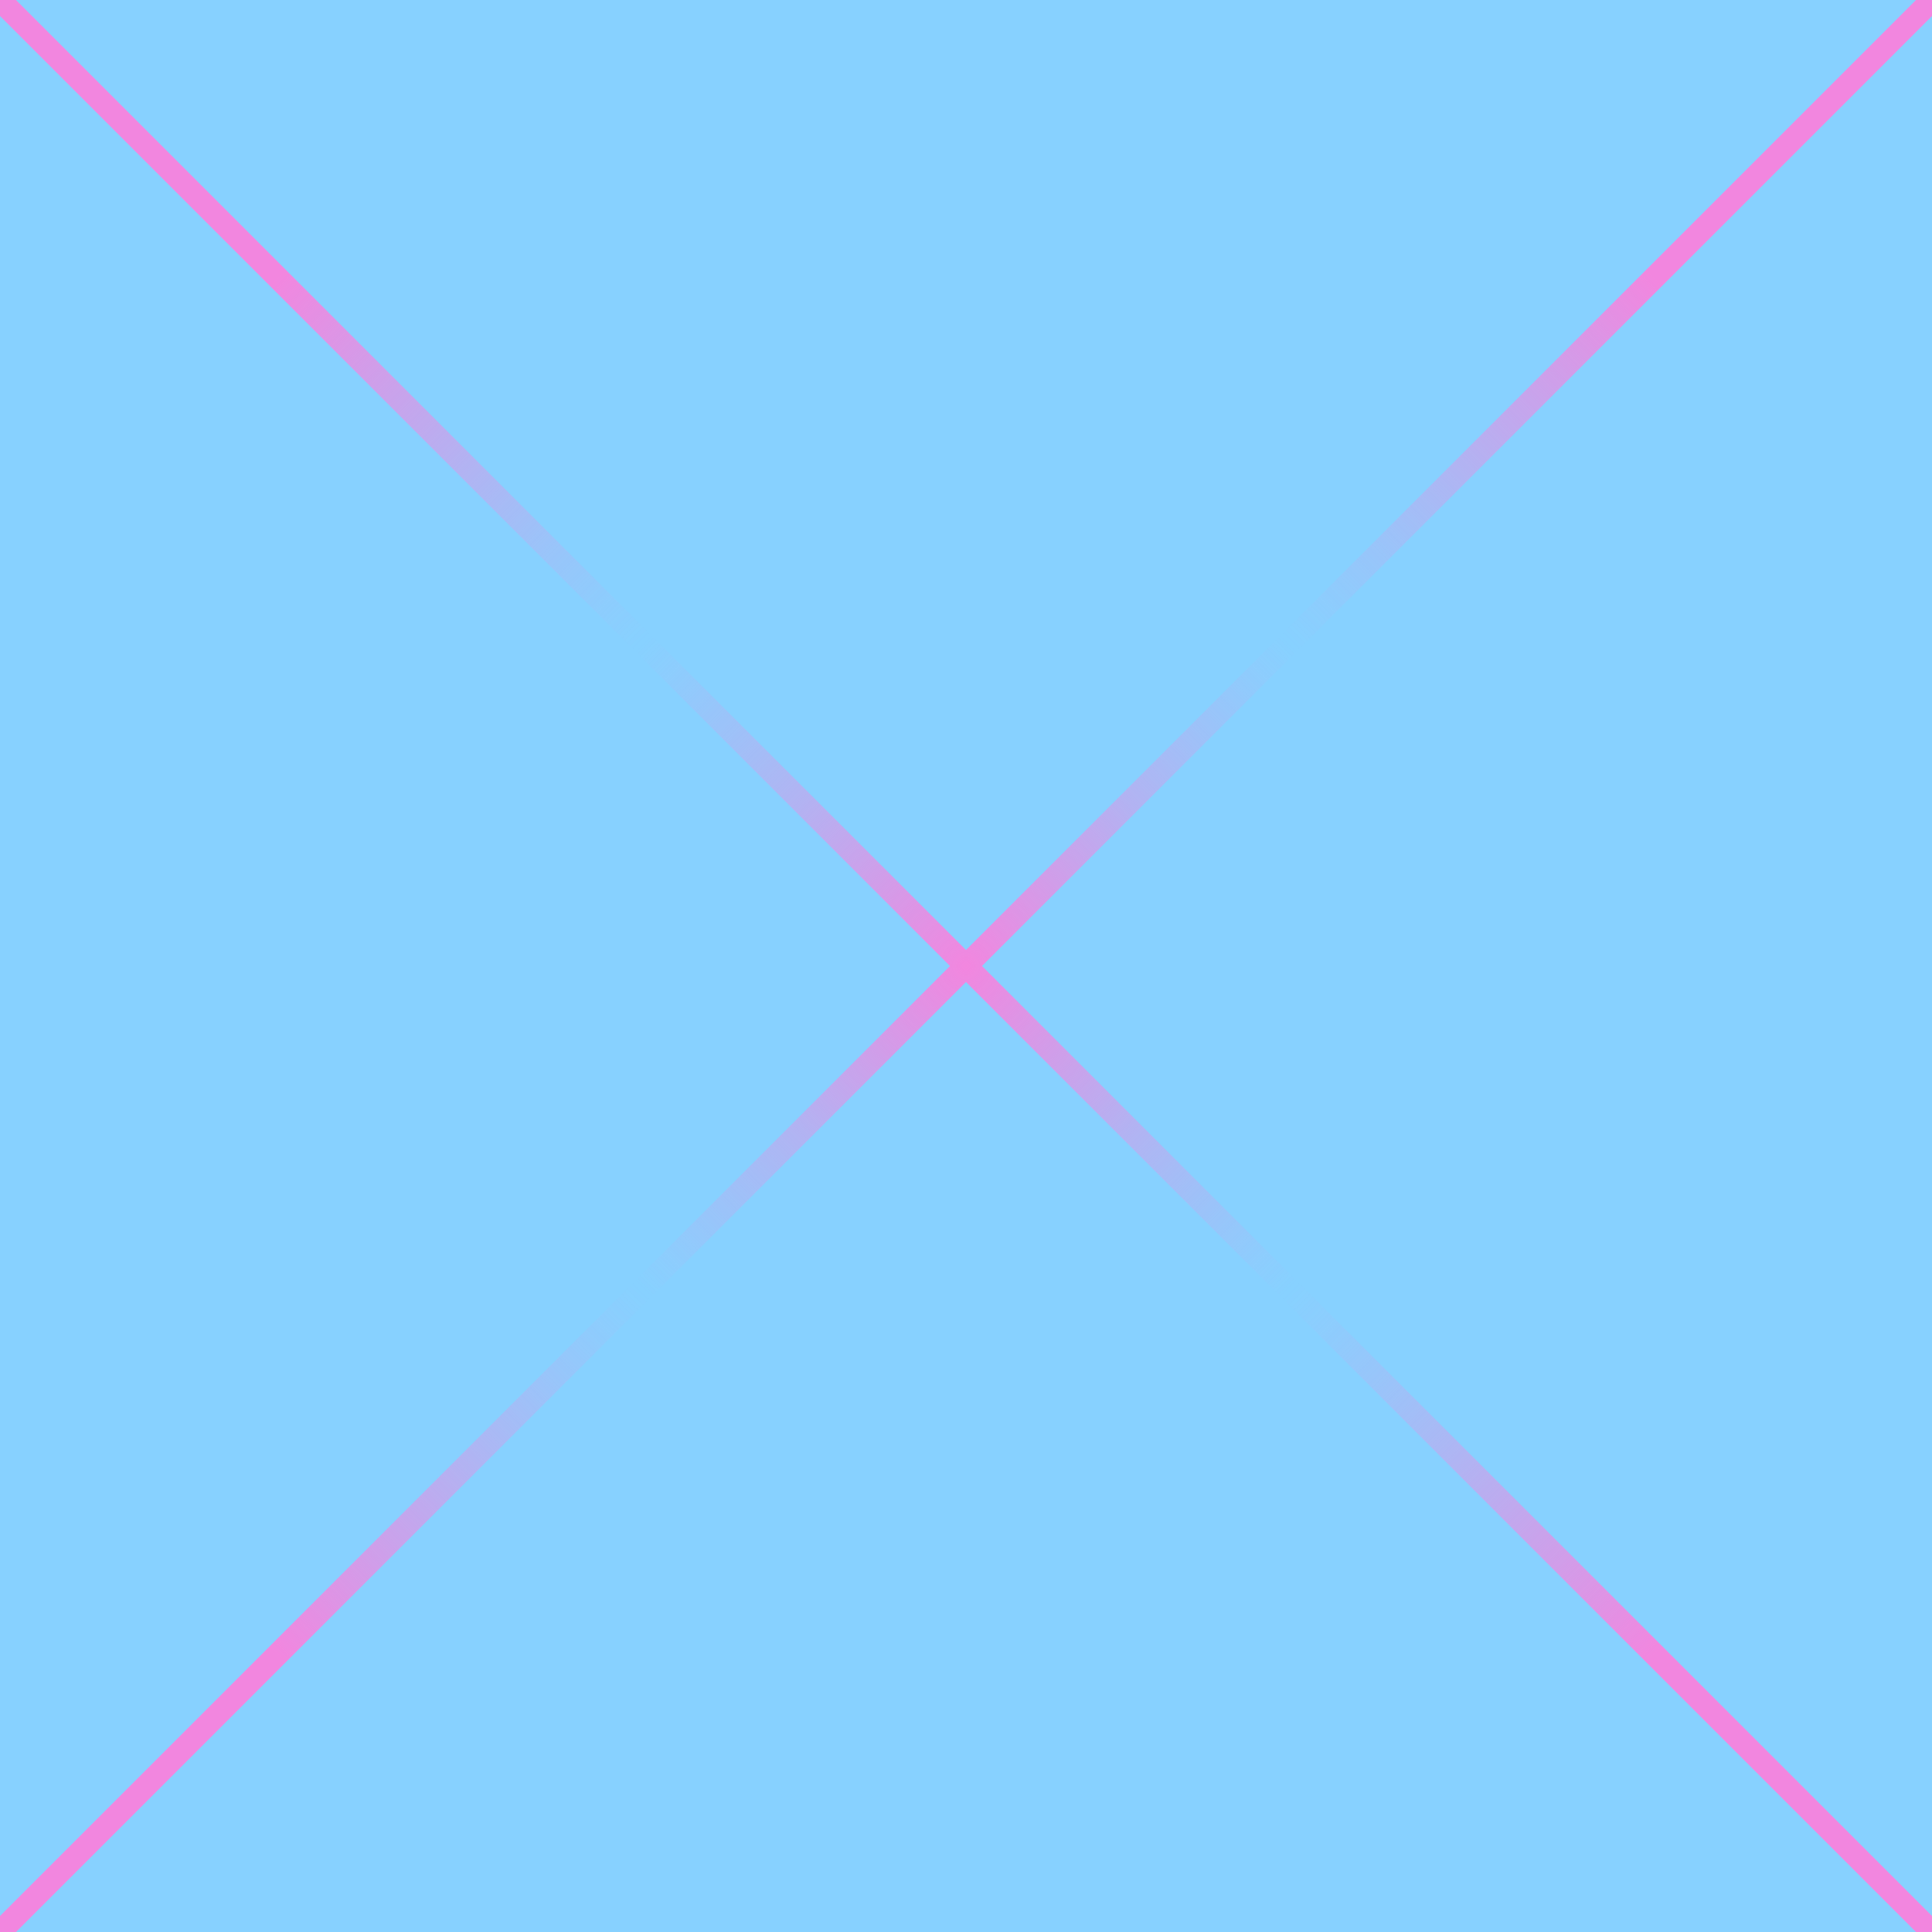
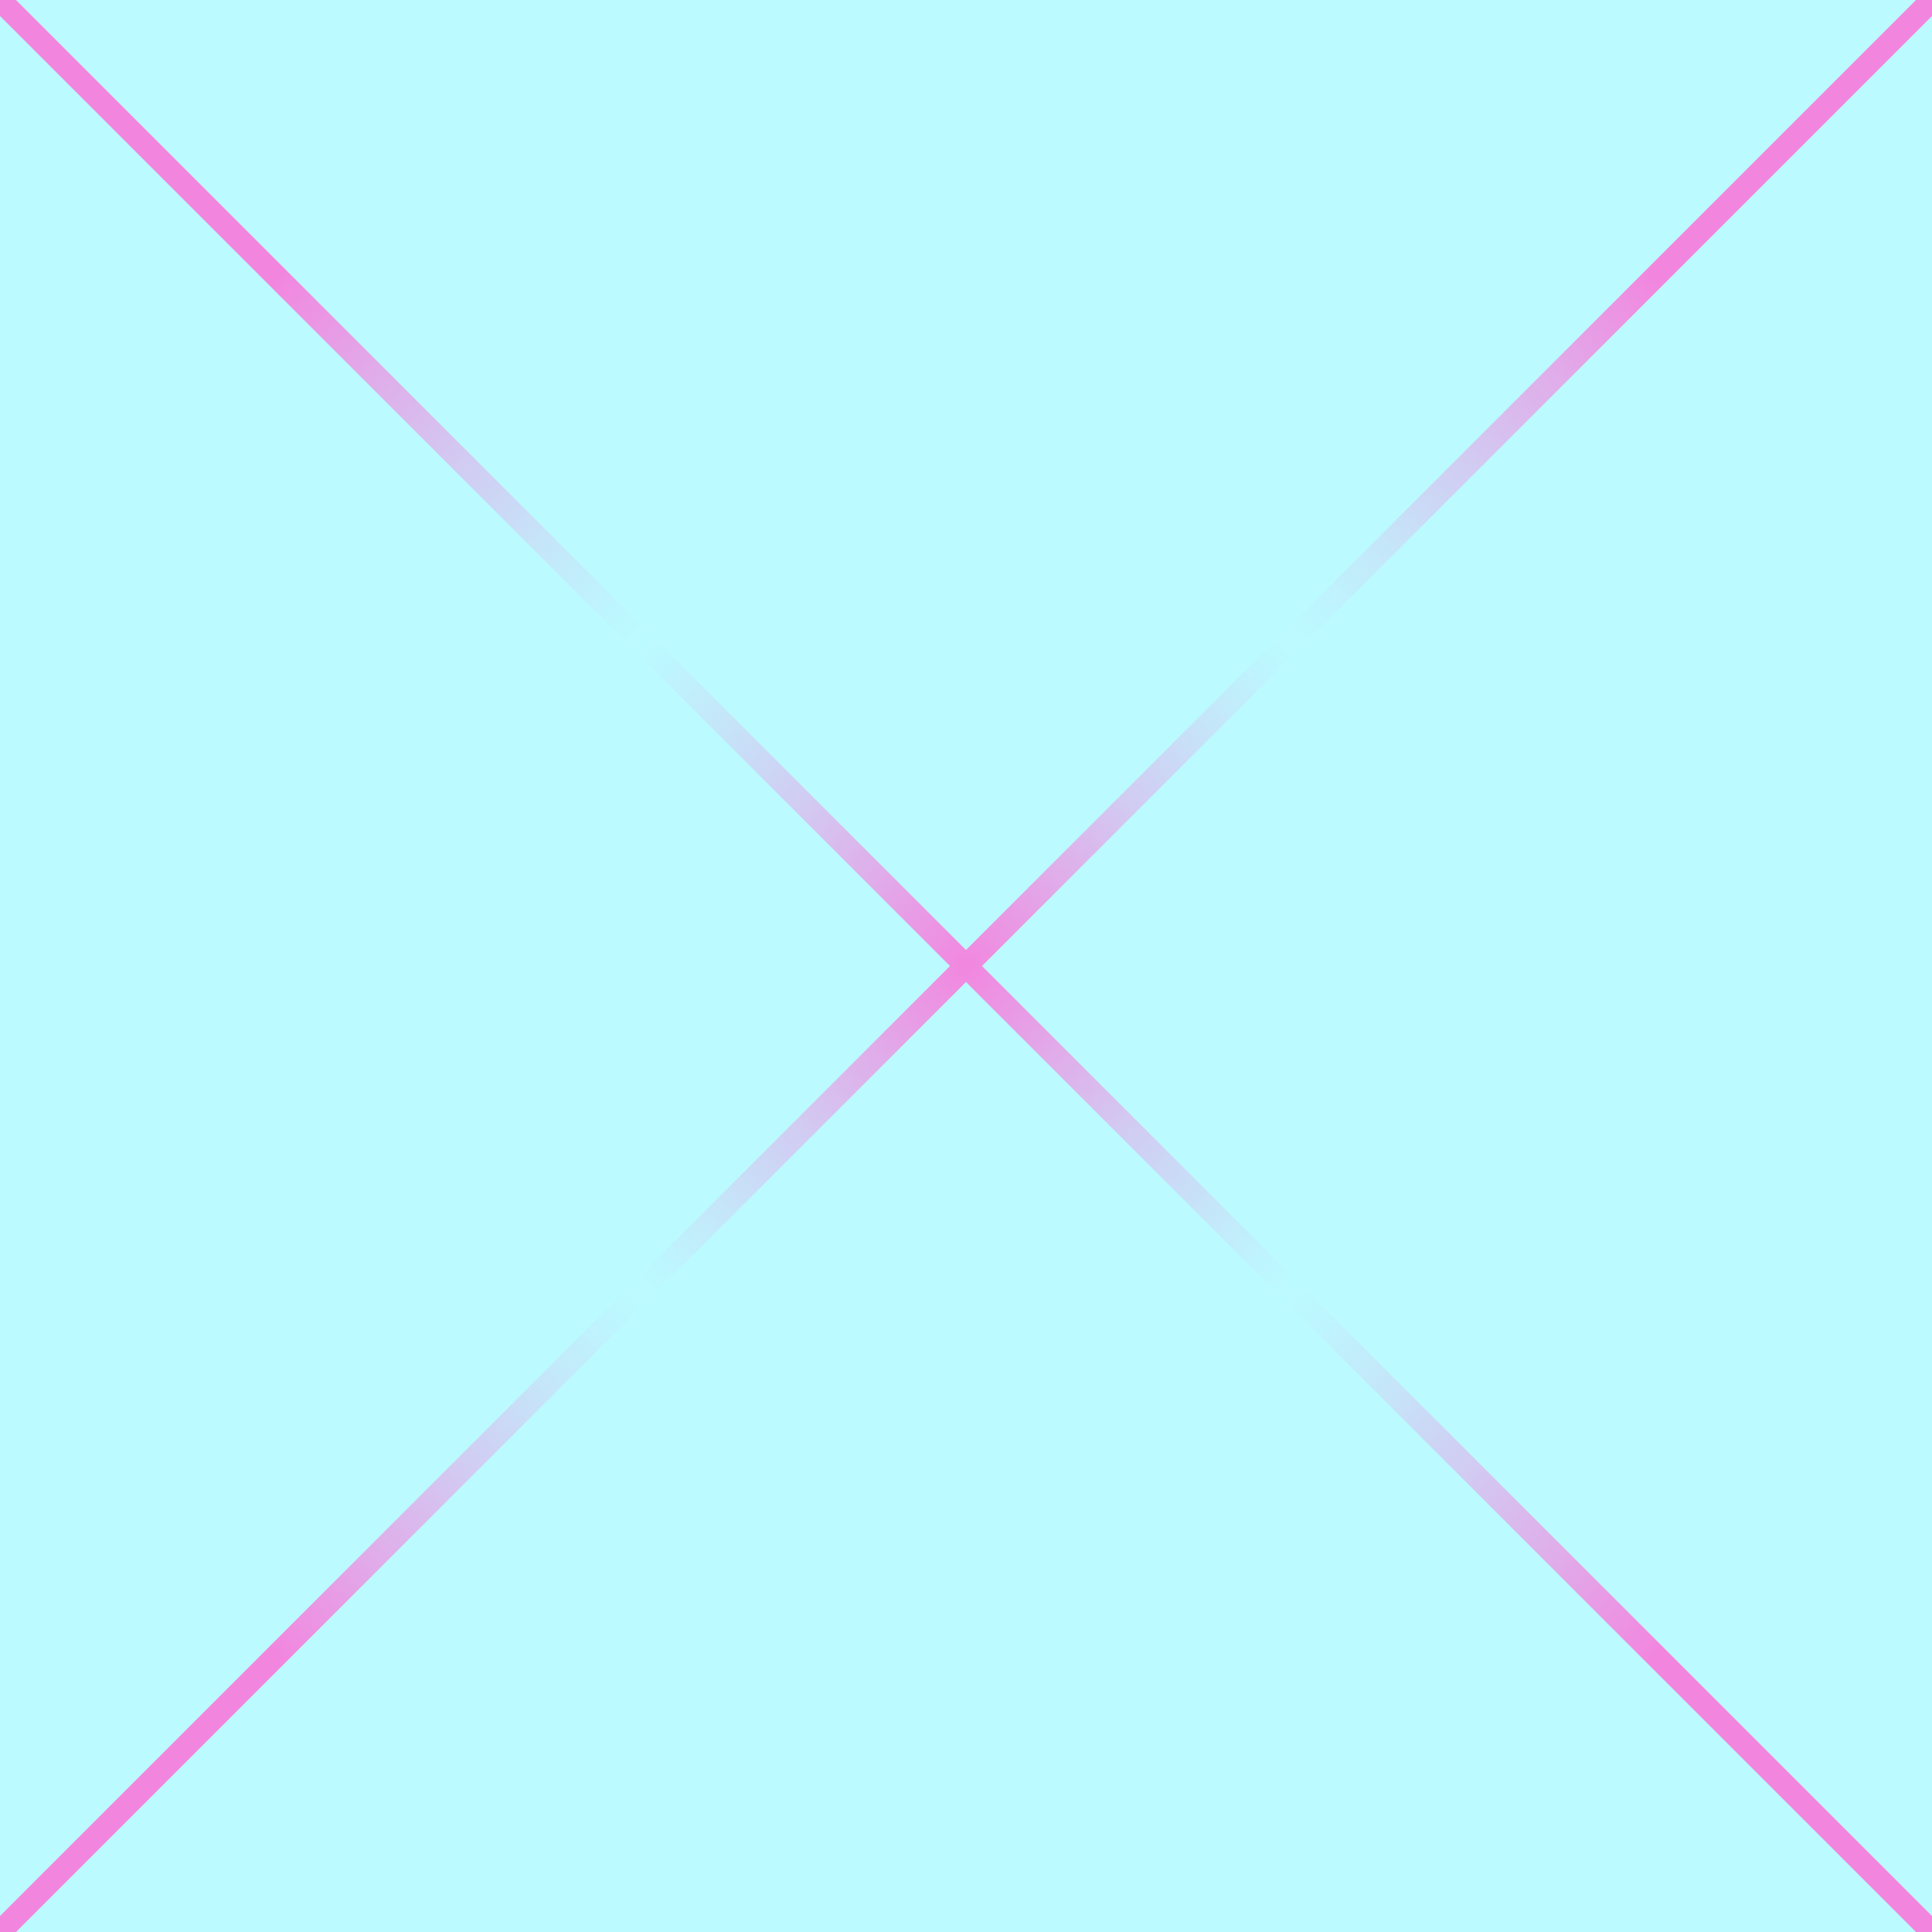
<svg xmlns="http://www.w3.org/2000/svg" id="_레이어_1" data-name="레이어 1" viewBox="0 0 512 512">
  <defs>
    <style>
      .cls-1 {
        fill: none;
        stroke: url(#_무제_그라디언트_344);
        stroke-miterlimit: 10;
        stroke-width: 6px;
      }

      .cls-2 {
-         fill: #87d1ff;
+         fill: #bbfbff;
      }
    </style>
    <radialGradient id="_무제_그라디언트_344" data-name="무제 그라디언트 344" cx="256" cy="256" fx="256" fy="256" r="258.12" gradientUnits="userSpaceOnUse">
      <stop offset="0" stop-color="#f286df" />
      <stop offset=".12" stop-color="#f286df" stop-opacity=".7" />
      <stop offset=".24" stop-color="#f286df" stop-opacity=".4" />
      <stop offset=".35" stop-color="#f286df" stop-opacity=".19" />
      <stop offset=".43" stop-color="#f286df" stop-opacity=".05" />
      <stop offset=".47" stop-color="#f286df" stop-opacity="0" />
      <stop offset=".52" stop-color="#f286df" stop-opacity=".05" />
      <stop offset=".61" stop-color="#f286df" stop-opacity=".18" />
      <stop offset=".72" stop-color="#f286df" stop-opacity=".39" />
      <stop offset=".86" stop-color="#f286df" stop-opacity=".68" />
      <stop offset="1" stop-color="#f286df" />
    </radialGradient>
  </defs>
  <rect class="cls-2" x="0" y="0" width="512" height="512" transform="translate(512 0) rotate(90)" />
  <path class="cls-1" d="M512,512L0,0M512,0L0,512" />
</svg>
